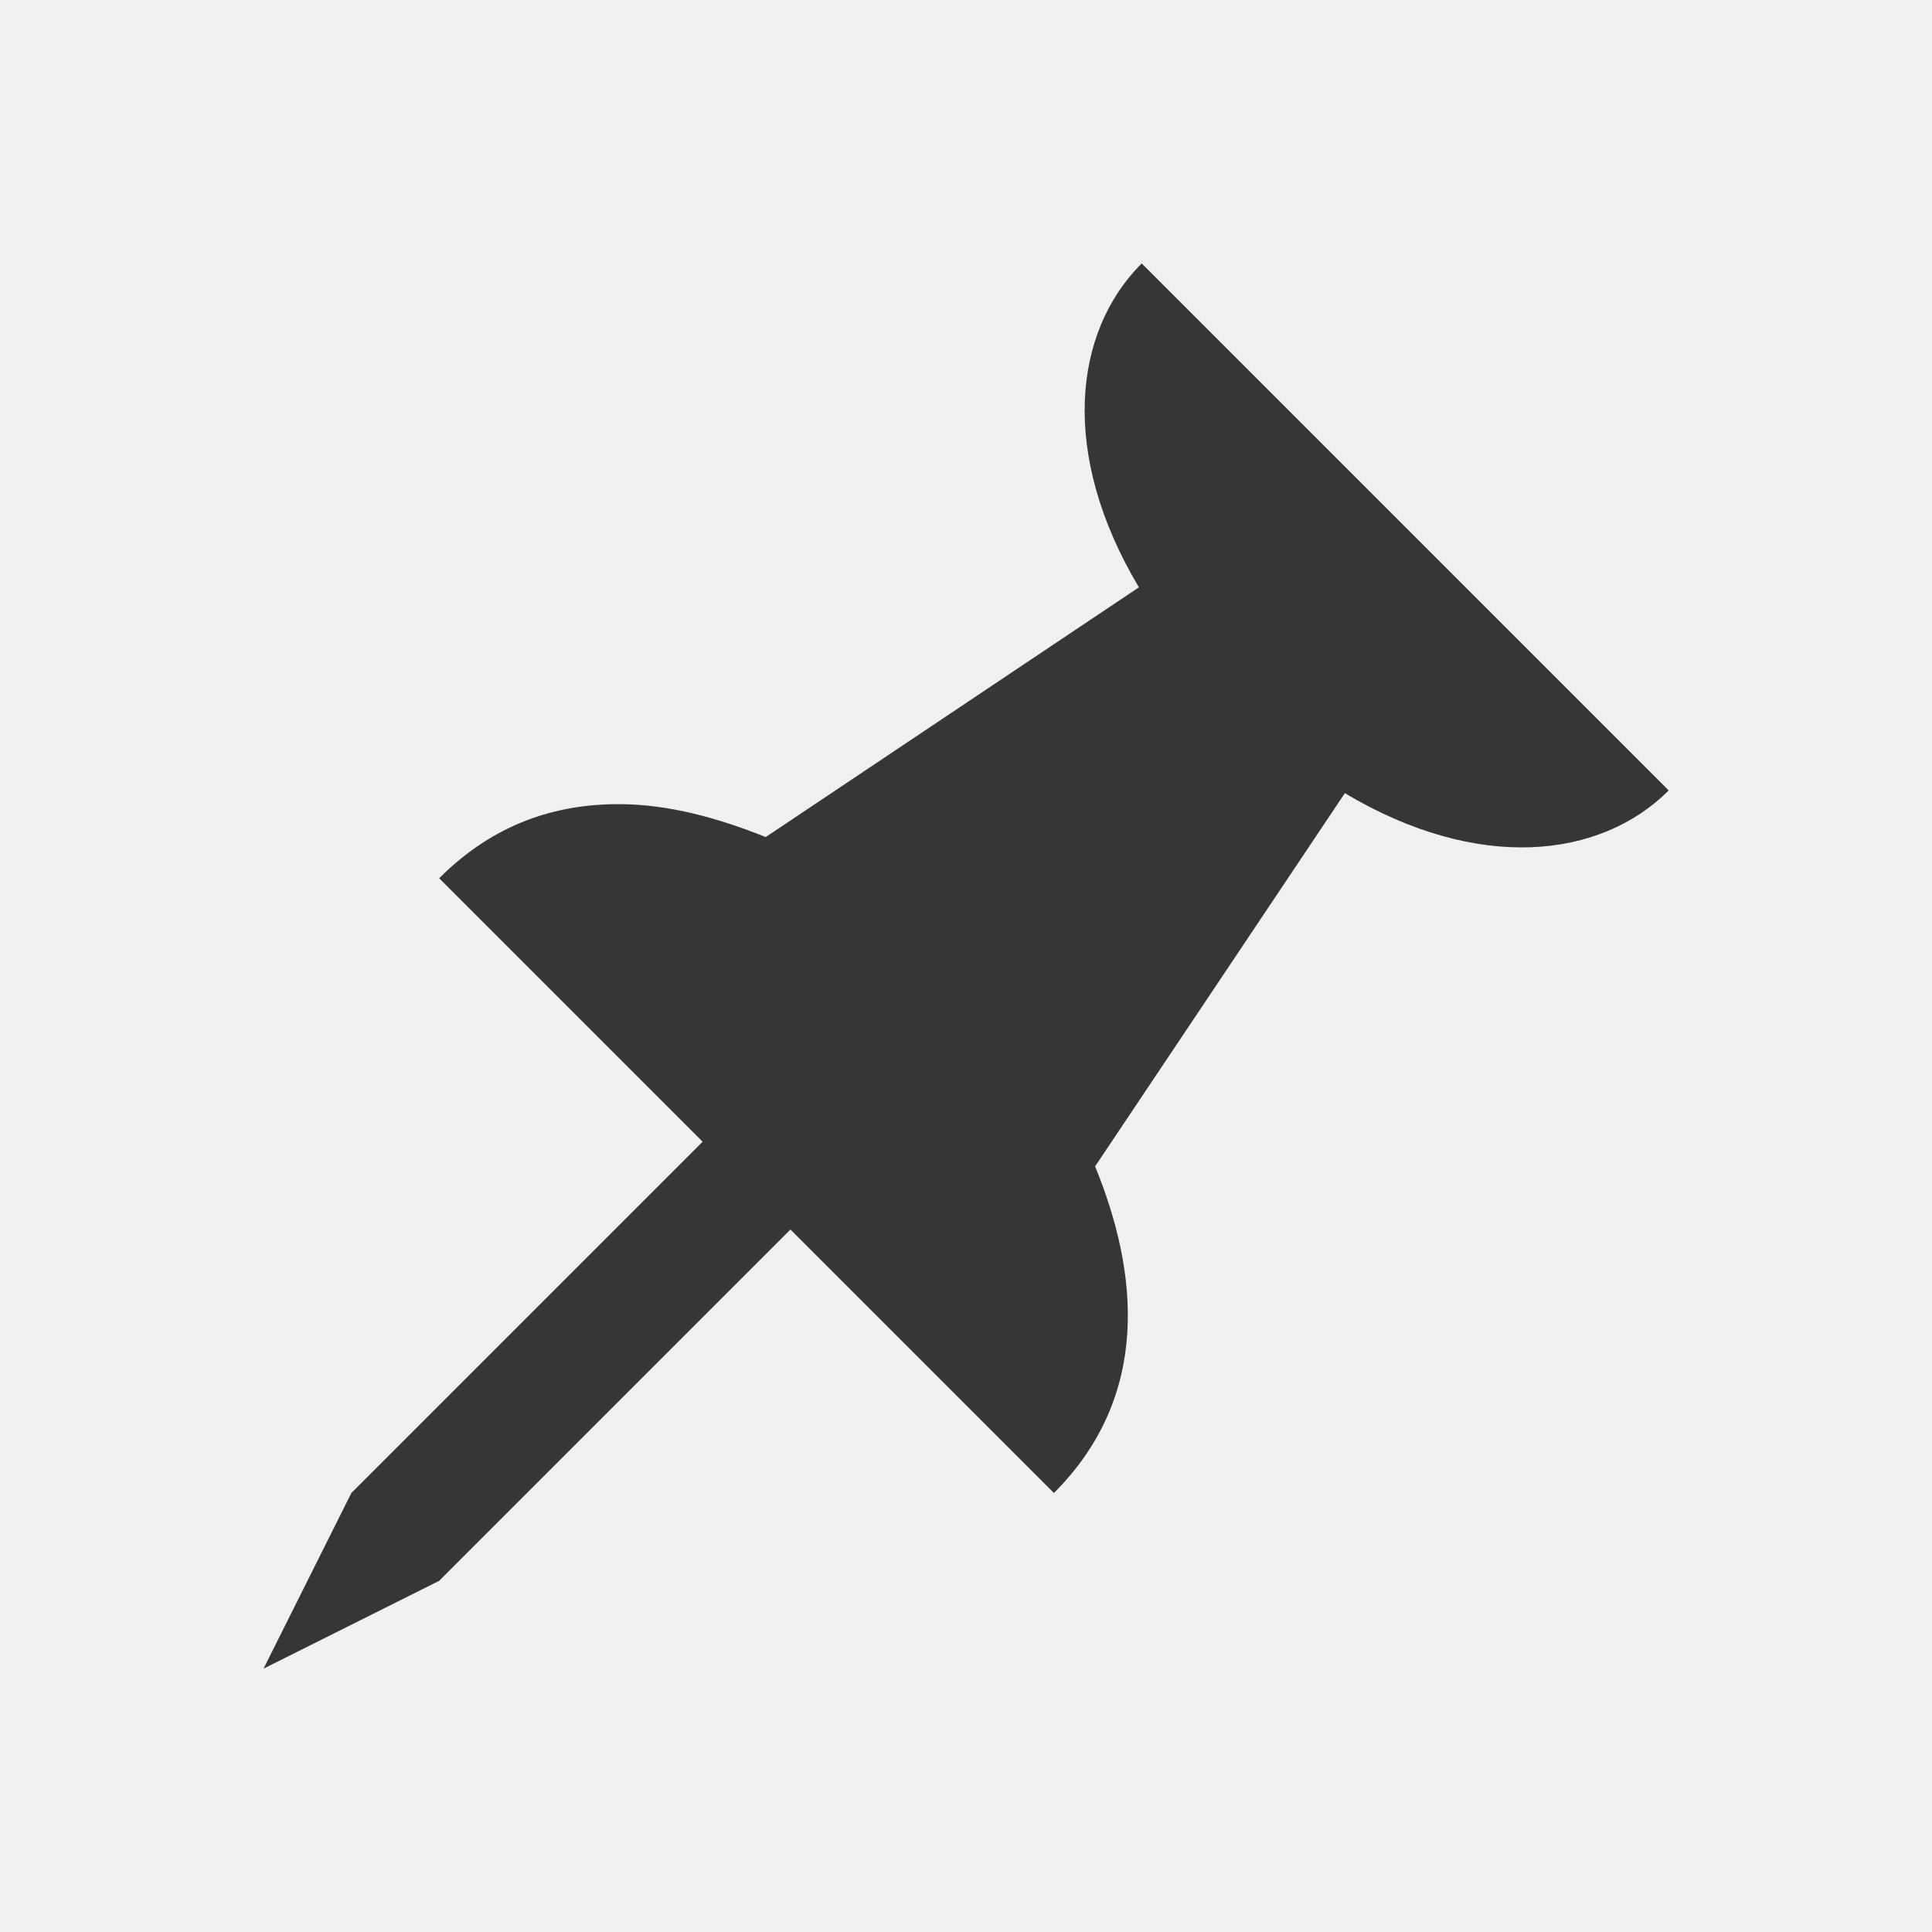
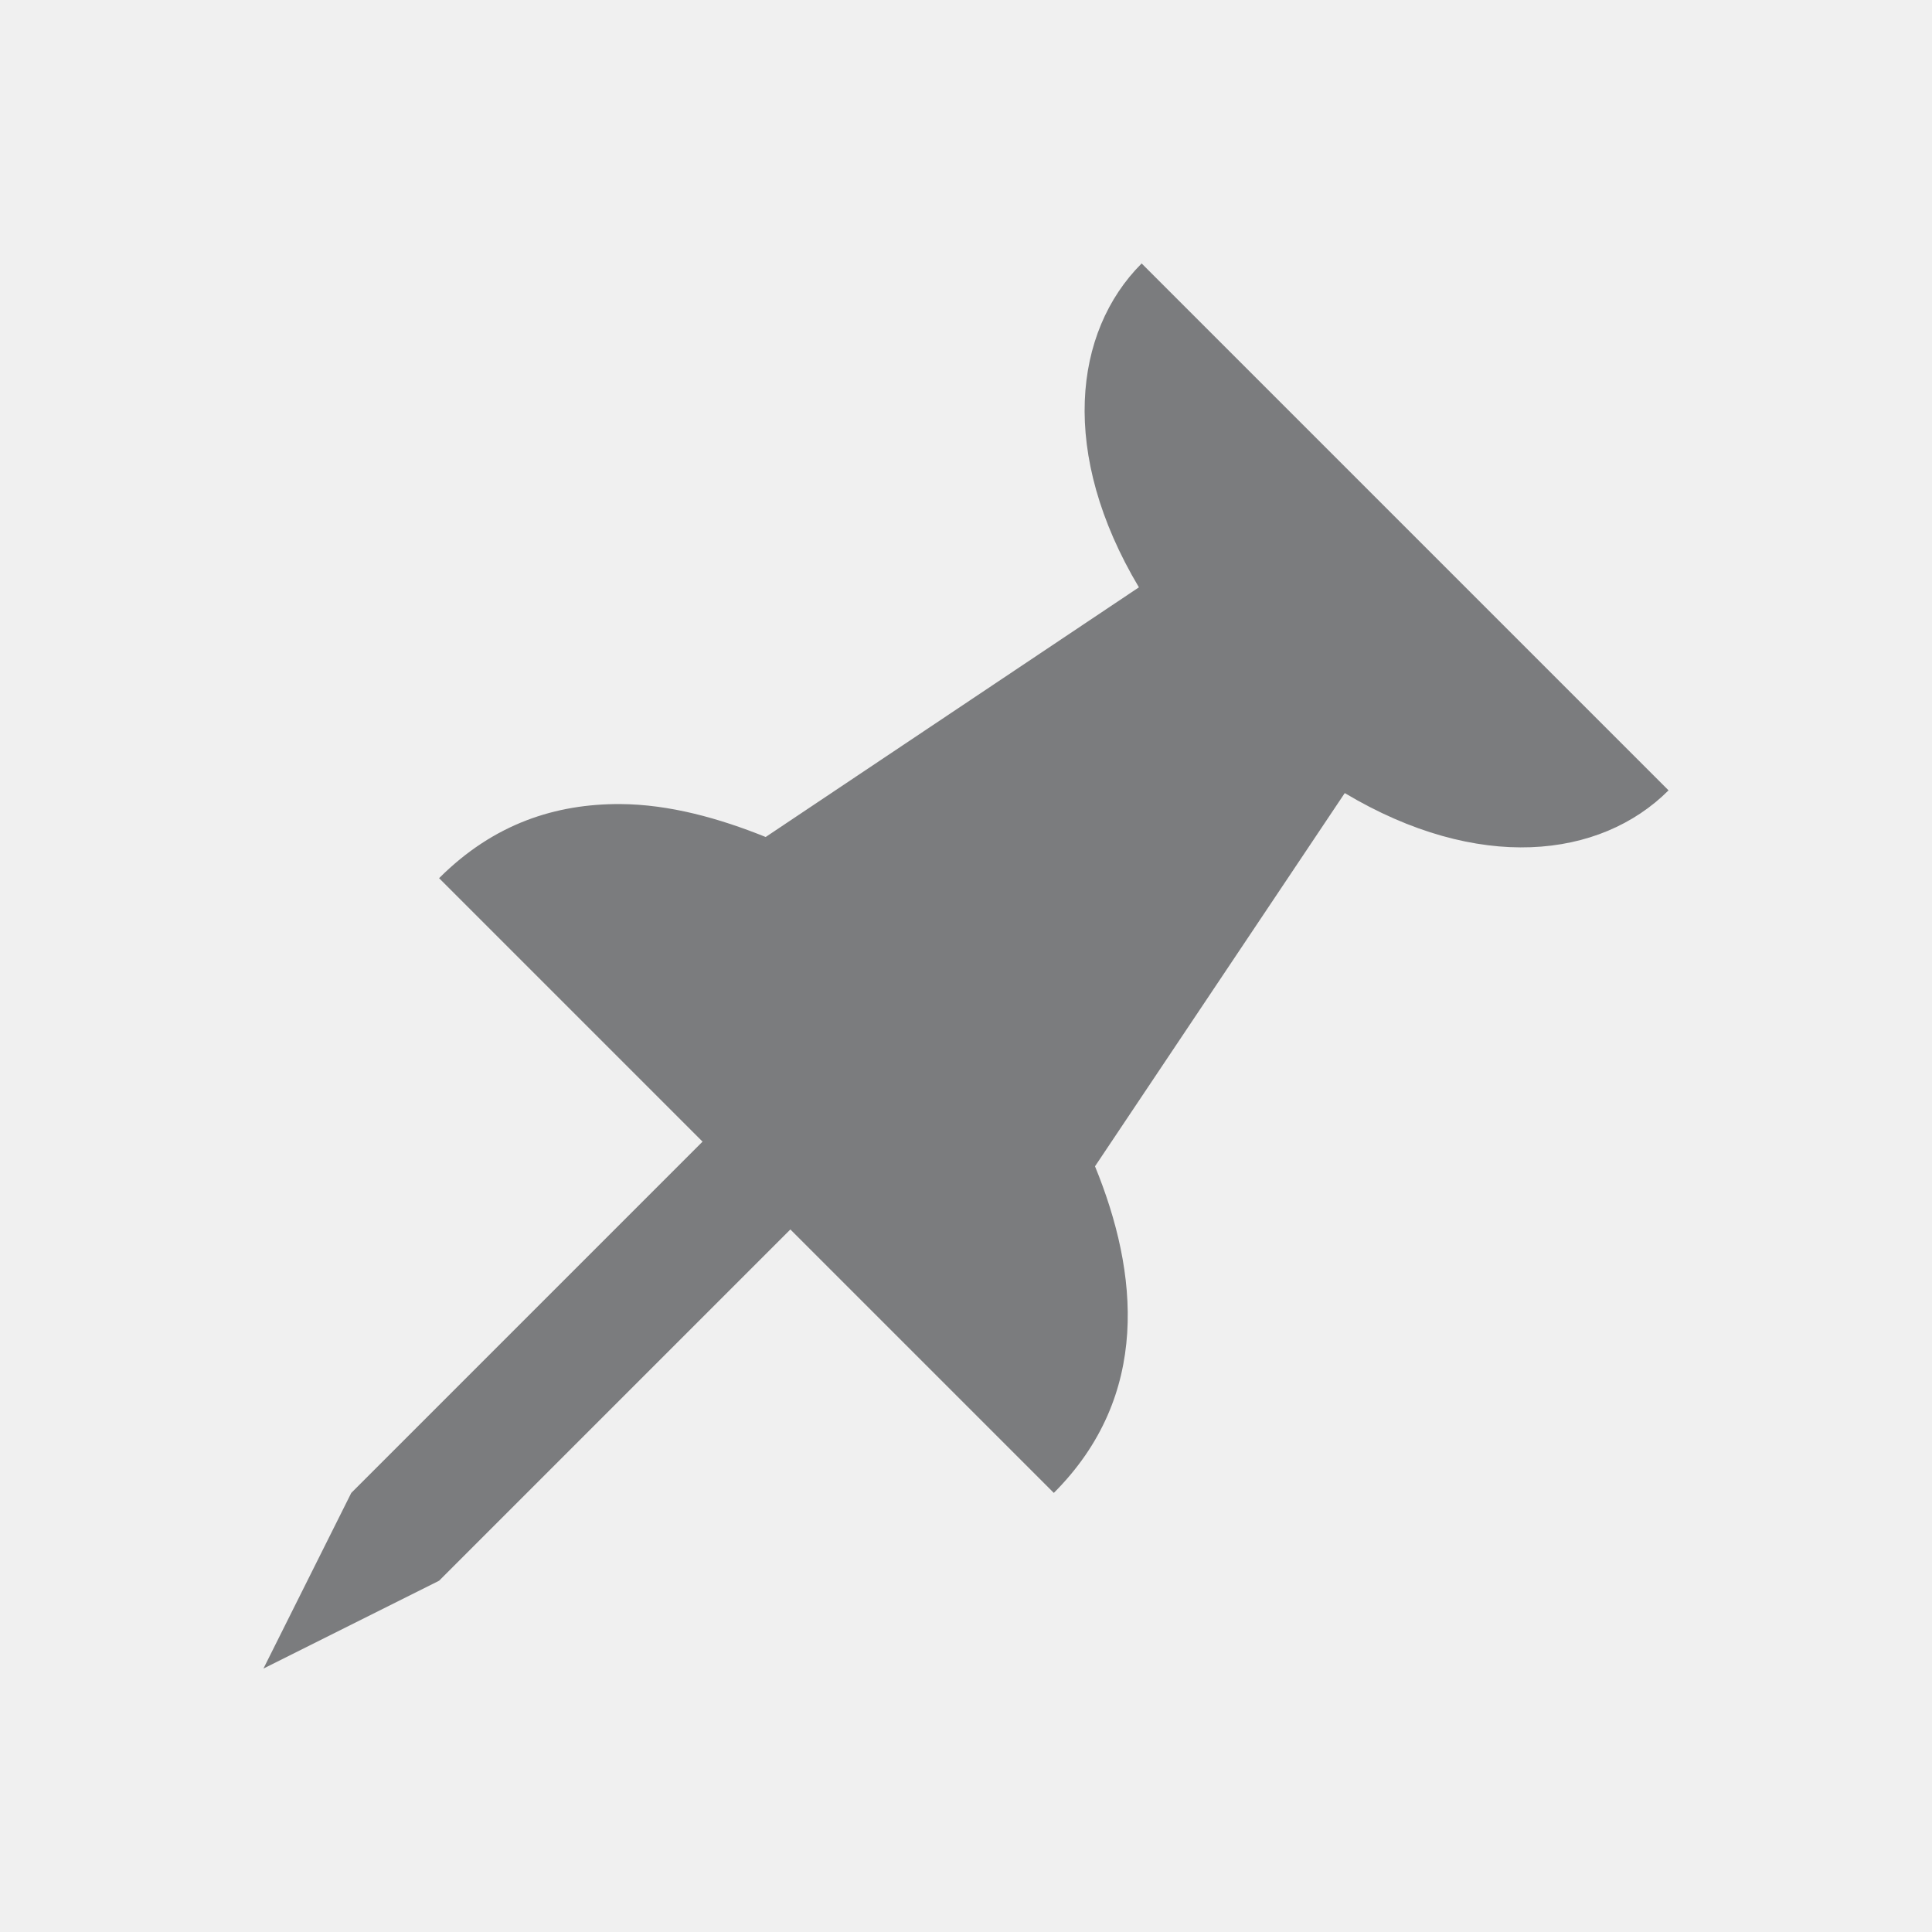
- <svg xmlns="http://www.w3.org/2000/svg" viewBox="0 0 22 22" version="1.1" id="svg">
-   <defs id="defs3">
-     <style type="text/css" id="current-color-scheme">.ColorScheme-Text {
-         color:#363636;
-       }</style>
+ <svg xmlns="http://www.w3.org/2000/svg" viewBox="0 0 22 22" id="svg" version="1.1" width="100%" height="100%">
+   <defs id="defs81">
+     <style id="current-color-scheme" type="text/css">
+       .ColorScheme-Text {
+         color:#7B7C7E;
+       }
+       .ColorScheme-Background{
+         color:#EFF0F1;
+       }
+       .ColorScheme-Highlight{
+         color:#3DAEE6;
+       }
+       .ColorScheme-ViewText {
+         color:#7B7C7E;
+       }
+       .ColorScheme-ViewBackground{
+         color:#FCFCFC;
+       }
+       .ColorScheme-ViewHover {
+         color:#3DAEE6;
+       }
+       .ColorScheme-ViewFocus{
+         color:#1E92FF;
+       }
+       .ColorScheme-ButtonText {
+         color:#7B7C7E;
+       }
+       .ColorScheme-ButtonBackground{
+         color:#EFF0F1;
+       }
+       .ColorScheme-ButtonHover {
+         color:#3DAEE6;
+       }
+       .ColorScheme-ButtonFocus{
+         color:#1E92FF;
+       }
+ </style>
  </defs>
-   <g transform="translate(-1,-41)" id="slc-like">
-     <rect id="rect5" fill-opacity="0" height="22" width="22" y="1" x="1" />
-     <path id="path7" d="M 8,4 C 5.239,4 3,6.239 3,9 c 0,5 7,9 9,11 2,-2 9,-6 9,-11 C 21,6.239 18.761,4 16,4 14.36,4 12.912,4.781 12,6 11.088,4.781 9.64,4 8,4 Z m 0,2 c 3,0 4,2 4,2 0,0 1,-2 4,-2 1.657,0 3,1.343 3,3 0,4 -5,7 -7,9 C 10,16 5,13 5,9 5,7.343 6.343,6 8,6 Z" fill="currentColor" class="ColorScheme-Text" />
+   <g id="slc-like" transform="translate(-1,-41)">
+     <rect y="1" x="1" height="22" width="22" id="rect3791" style="fill:#ffffff;fill-opacity:0;stroke:none" />
+     <path style="fill:currentColor" d="M 8,4 C 5.239,4 3,6.239 3,9 c 0,5 7,9 9,11 2,-2 9,-6 9,-11 C 21,6.239 18.761,4 16,4 14.36,4 12.912,4.781 12,6 11.088,4.781 9.64,4 8,4 z m 0,2 c 3,0 4,2 4,2 0,0 1,-2 4,-2 1.657,0 3,1.343 3,3 0,4 -5,7 -7,9 C 10,16 5,13 5,9 5,7.343 6.343,6 8,6 z" id="path3795" class="ColorScheme-Text" />
  </g>
-   <g transform="translate(39,-1)" id="slc-share">
-     <rect id="rect10" fill-opacity="0" height="22" width="22" y="1" x="1" />
-     <path id="path12" d="m18 4c-1.657 0-3 1.343-3 3 0 0.087 0.024 0.165 0.031 0.25l-6.75 2.812c-0.55-0.647-1.365-1.062-2.281-1.062-1.657 0-3 1.343-3 3s1.343 3 3 3c0.916 0 1.731-0.415 2.281-1.062l6.75 2.812c-0.007 0.085-0.031 0.163-0.031 0.25 0 1.657 1.343 3 3 3s3-1.343 3-3-1.343-3-3-3c-0.916 0-1.731 0.415-2.281 1.062l-6.75-2.812c0.007-0.085 0.031-0.163 0.031-0.25s-0.024-0.165-0.031-0.25l6.75-2.812c0.55 0.647 1.365 1.062 2.281 1.062 1.657 0 3-1.343 3-3s-1.343-3-3-3zm0 2c0.552 0 1 0.448 1 1s-0.448 1-1 1-1-0.448-1-1 0.448-1 1-1zm-12 5c0.552 0 1 0.448 1 1s-0.448 1-1 1-1-0.448-1-1 0.448-1 1-1zm12 5c0.552 0 1 0.448 1 1s-0.448 1-1 1-1-0.448-1-1 0.448-1 1-1z" fill="currentColor" class="ColorScheme-Text" />
+   <g id="slc-share" transform="translate(39,-1)">
+     <rect y="1" x="1" height="22" width="22" id="rect3833" style="fill:#ffffff;fill-opacity:0;stroke:none" />
+     <path class="ColorScheme-Text" id="path3837" d="m 18,4 c -1.657,0 -3,1.343 -3,3 0,0.087 0.024,0.165 0.031,0.25 l -6.75,2.812 C 7.731,9.415 6.916,9 6,9 4.343,9 3,10.343 3,12 c 0,1.657 1.343,3 3,3 0.916,0 1.731,-0.415 2.281,-1.062 l 6.75,2.812 C 15.024,16.835 15,16.913 15,17 c 0,1.657 1.343,3 3,3 1.657,0 3,-1.343 3,-3 0,-1.657 -1.343,-3 -3,-3 -0.916,0 -1.731,0.415 -2.281,1.062 L 8.969,12.25 C 8.976,12.165 9,12.087 9,12 9,11.913 8.976,11.835 8.969,11.75 l 6.75,-2.812 C 16.269,9.585 17.084,10 18,10 19.657,10 21,8.657 21,7 21,5.343 19.657,4 18,4 z m 0,2 c 0.552,0 1,0.448 1,1 0,0.552 -0.448,1 -1,1 C 17.448,8 17,7.552 17,7 17,6.448 17.448,6 18,6 z M 6,11 c 0.552,0 1,0.448 1,1 0,0.552 -0.448,1 -1,1 -0.552,0 -1,-0.448 -1,-1 0,-0.552 0.448,-1 1,-1 z m 12,5 c 0.552,0 1,0.448 1,1 0,0.552 -0.448,1 -1,1 -0.552,0 -1,-0.448 -1,-1 0,-0.552 0.448,-1 1,-1 z" style="fill:currentColor" />
  </g>
-   <g transform="translate(-1,-1)" id="slc-connect">
-     <rect id="rect15" fill-opacity="0" height="22" width="22" y="1" x="1" />
-     <path id="path17" d="m14 4c-0.778 0.778-0.937 2.169-0.031 3.688l-4.25 2.844c-0.528-0.213-1.096-0.372-1.656-0.375-0.729-0.004-1.438 0.219-2.062 0.844l3 3-4 4-1 2 2-1 4-4 3 3c1.107-1.107 0.965-2.508 0.469-3.719l2.844-4.25c1.519 0.905 2.909 0.747 3.688-0.031l-6-6z" fill="currentColor" class="ColorScheme-Text" />
+   <g id="slc-connect" transform="translate(-1,-1)">
+     <rect style="fill:#ffffff;fill-opacity:0;stroke:none" id="rect3009" width="22" height="22" x="1" y="1" />
+     <path style="fill:currentColor" d="M 14,4 C 13.221,4.779 13.063,6.169 13.969,7.688 L 9.719,10.531 C 9.19,10.318 8.623,10.159 8.062,10.156 7.334,10.153 6.625,10.375 6,11 l 3,3 -4,4 -1,2 2,-1 4,-4 L 13,18 c 1.107,-1.107 0.965,-2.508 0.469,-3.719 l 2.844,-4.25 C 17.831,10.937 19.221,10.779 20,10 L 14,4 z" id="rect3845" class="ColorScheme-Text" />
  </g>
</svg>
